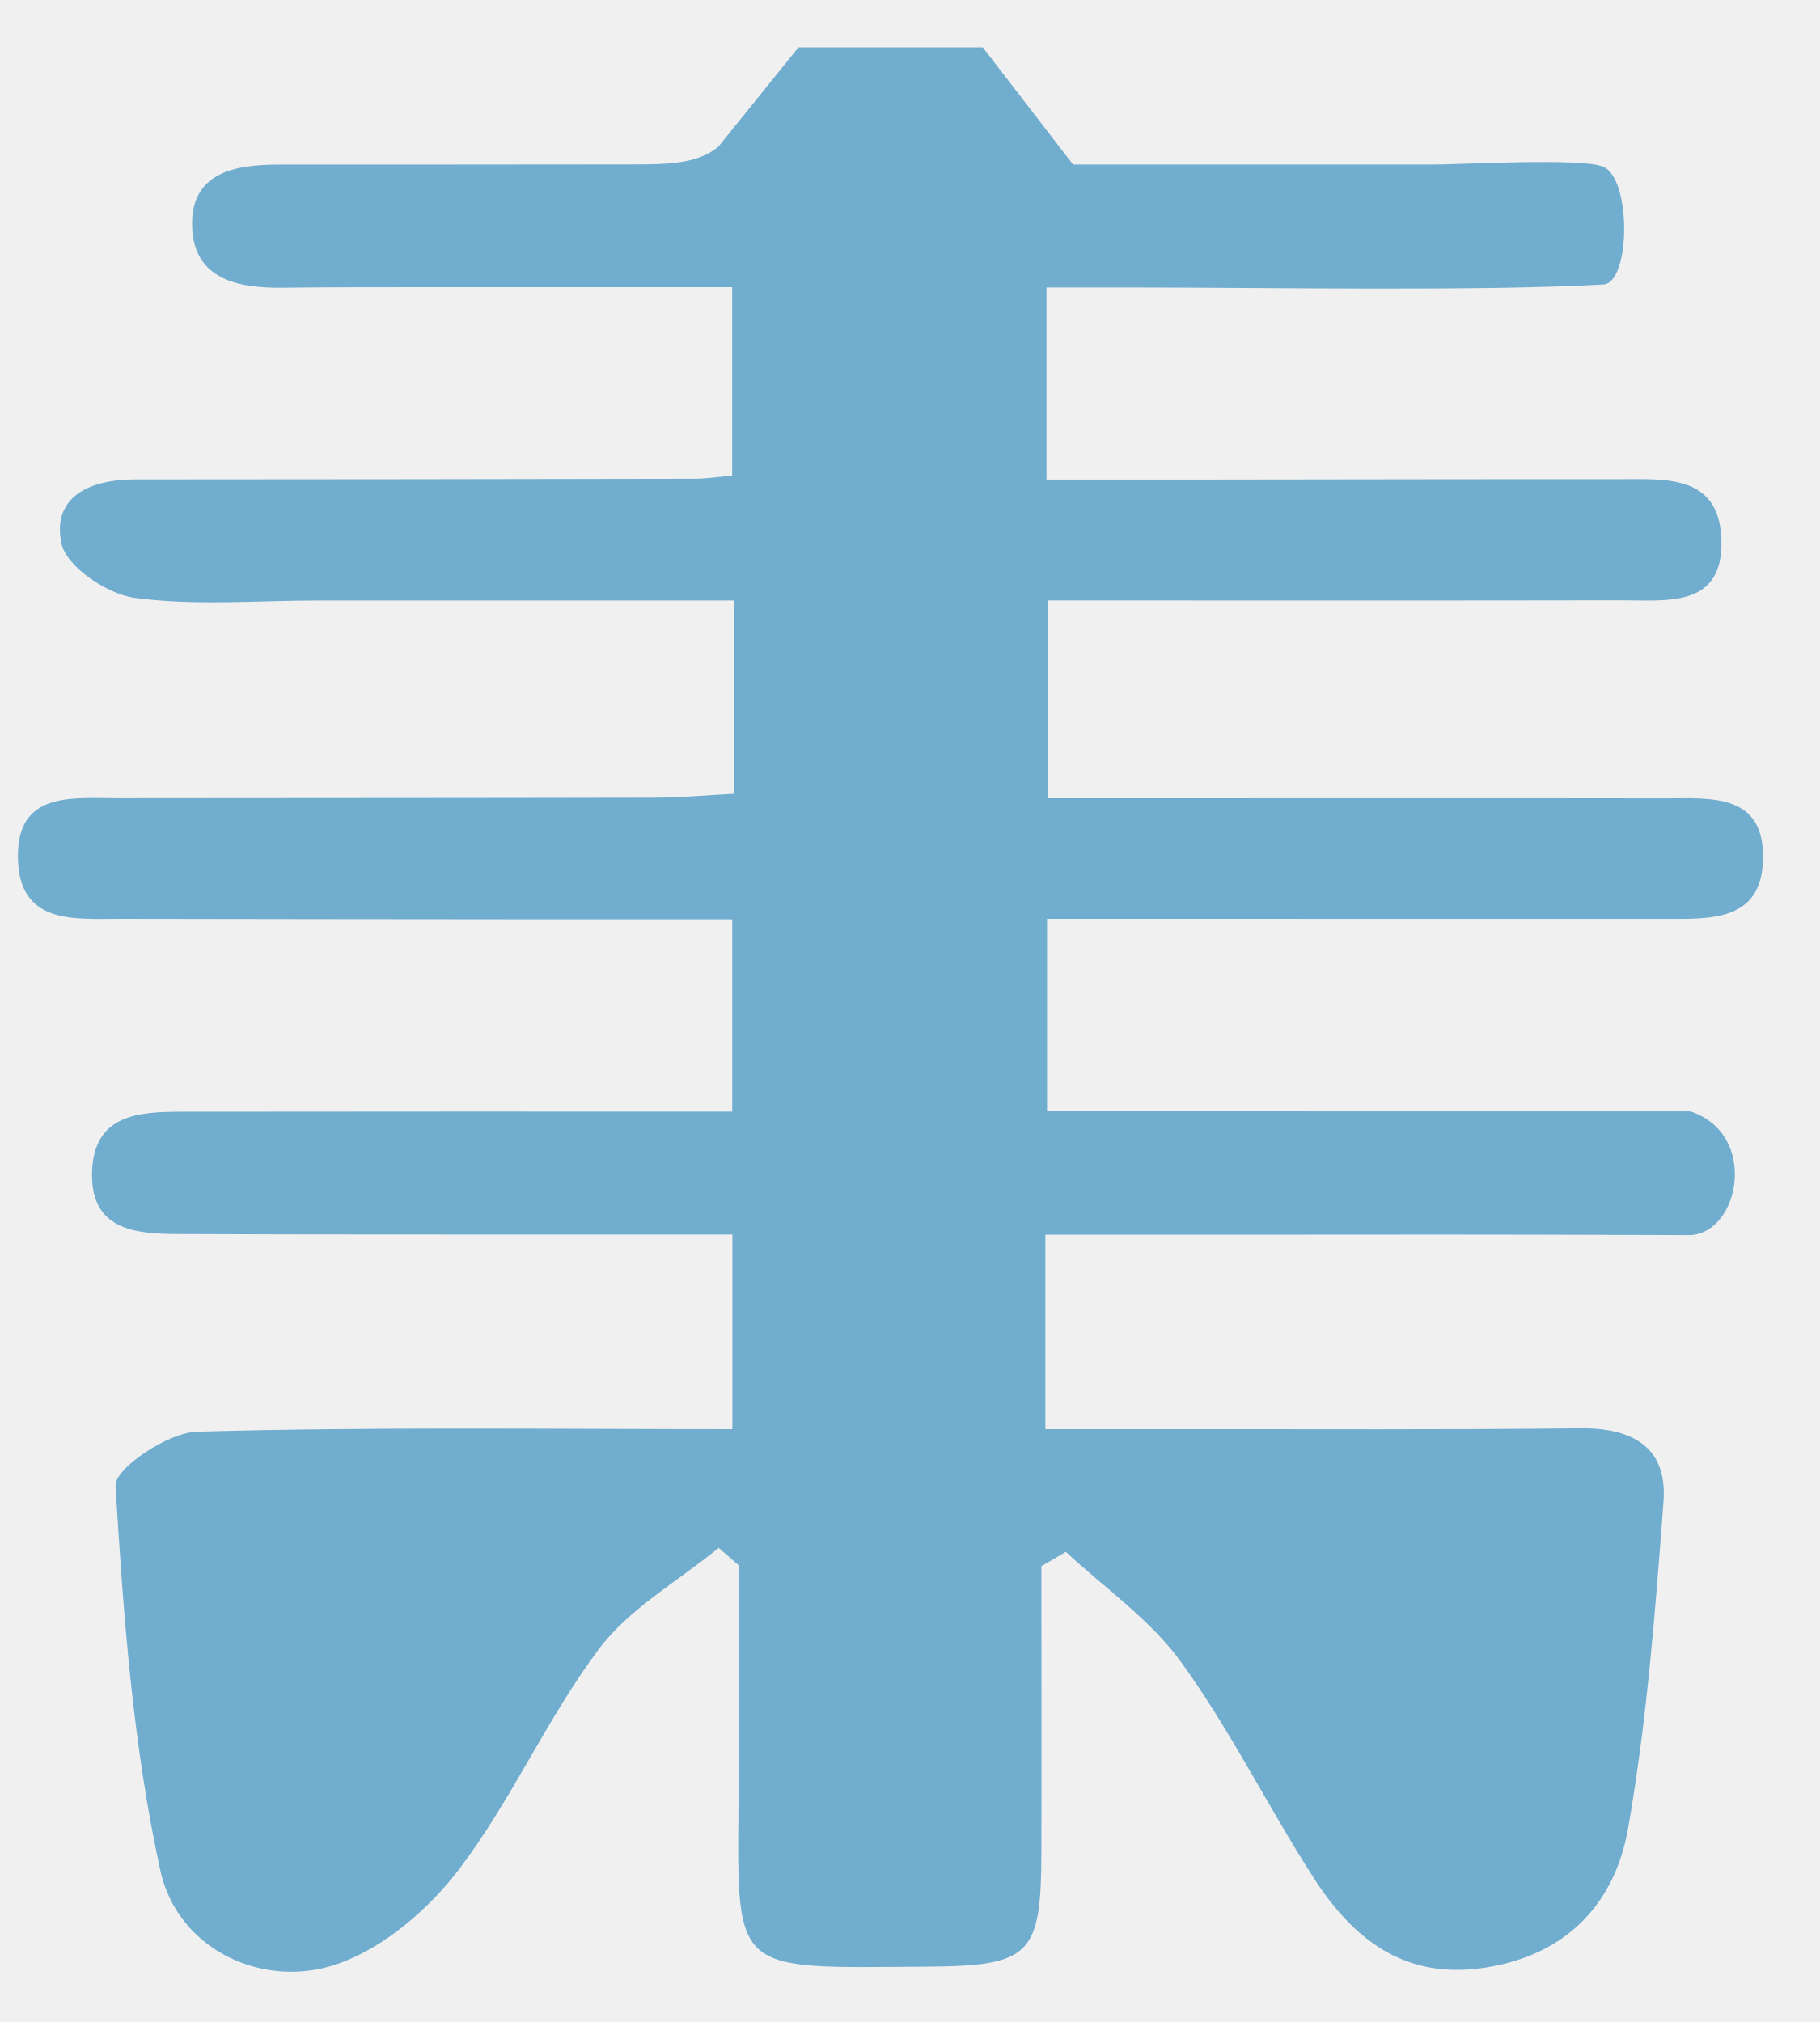
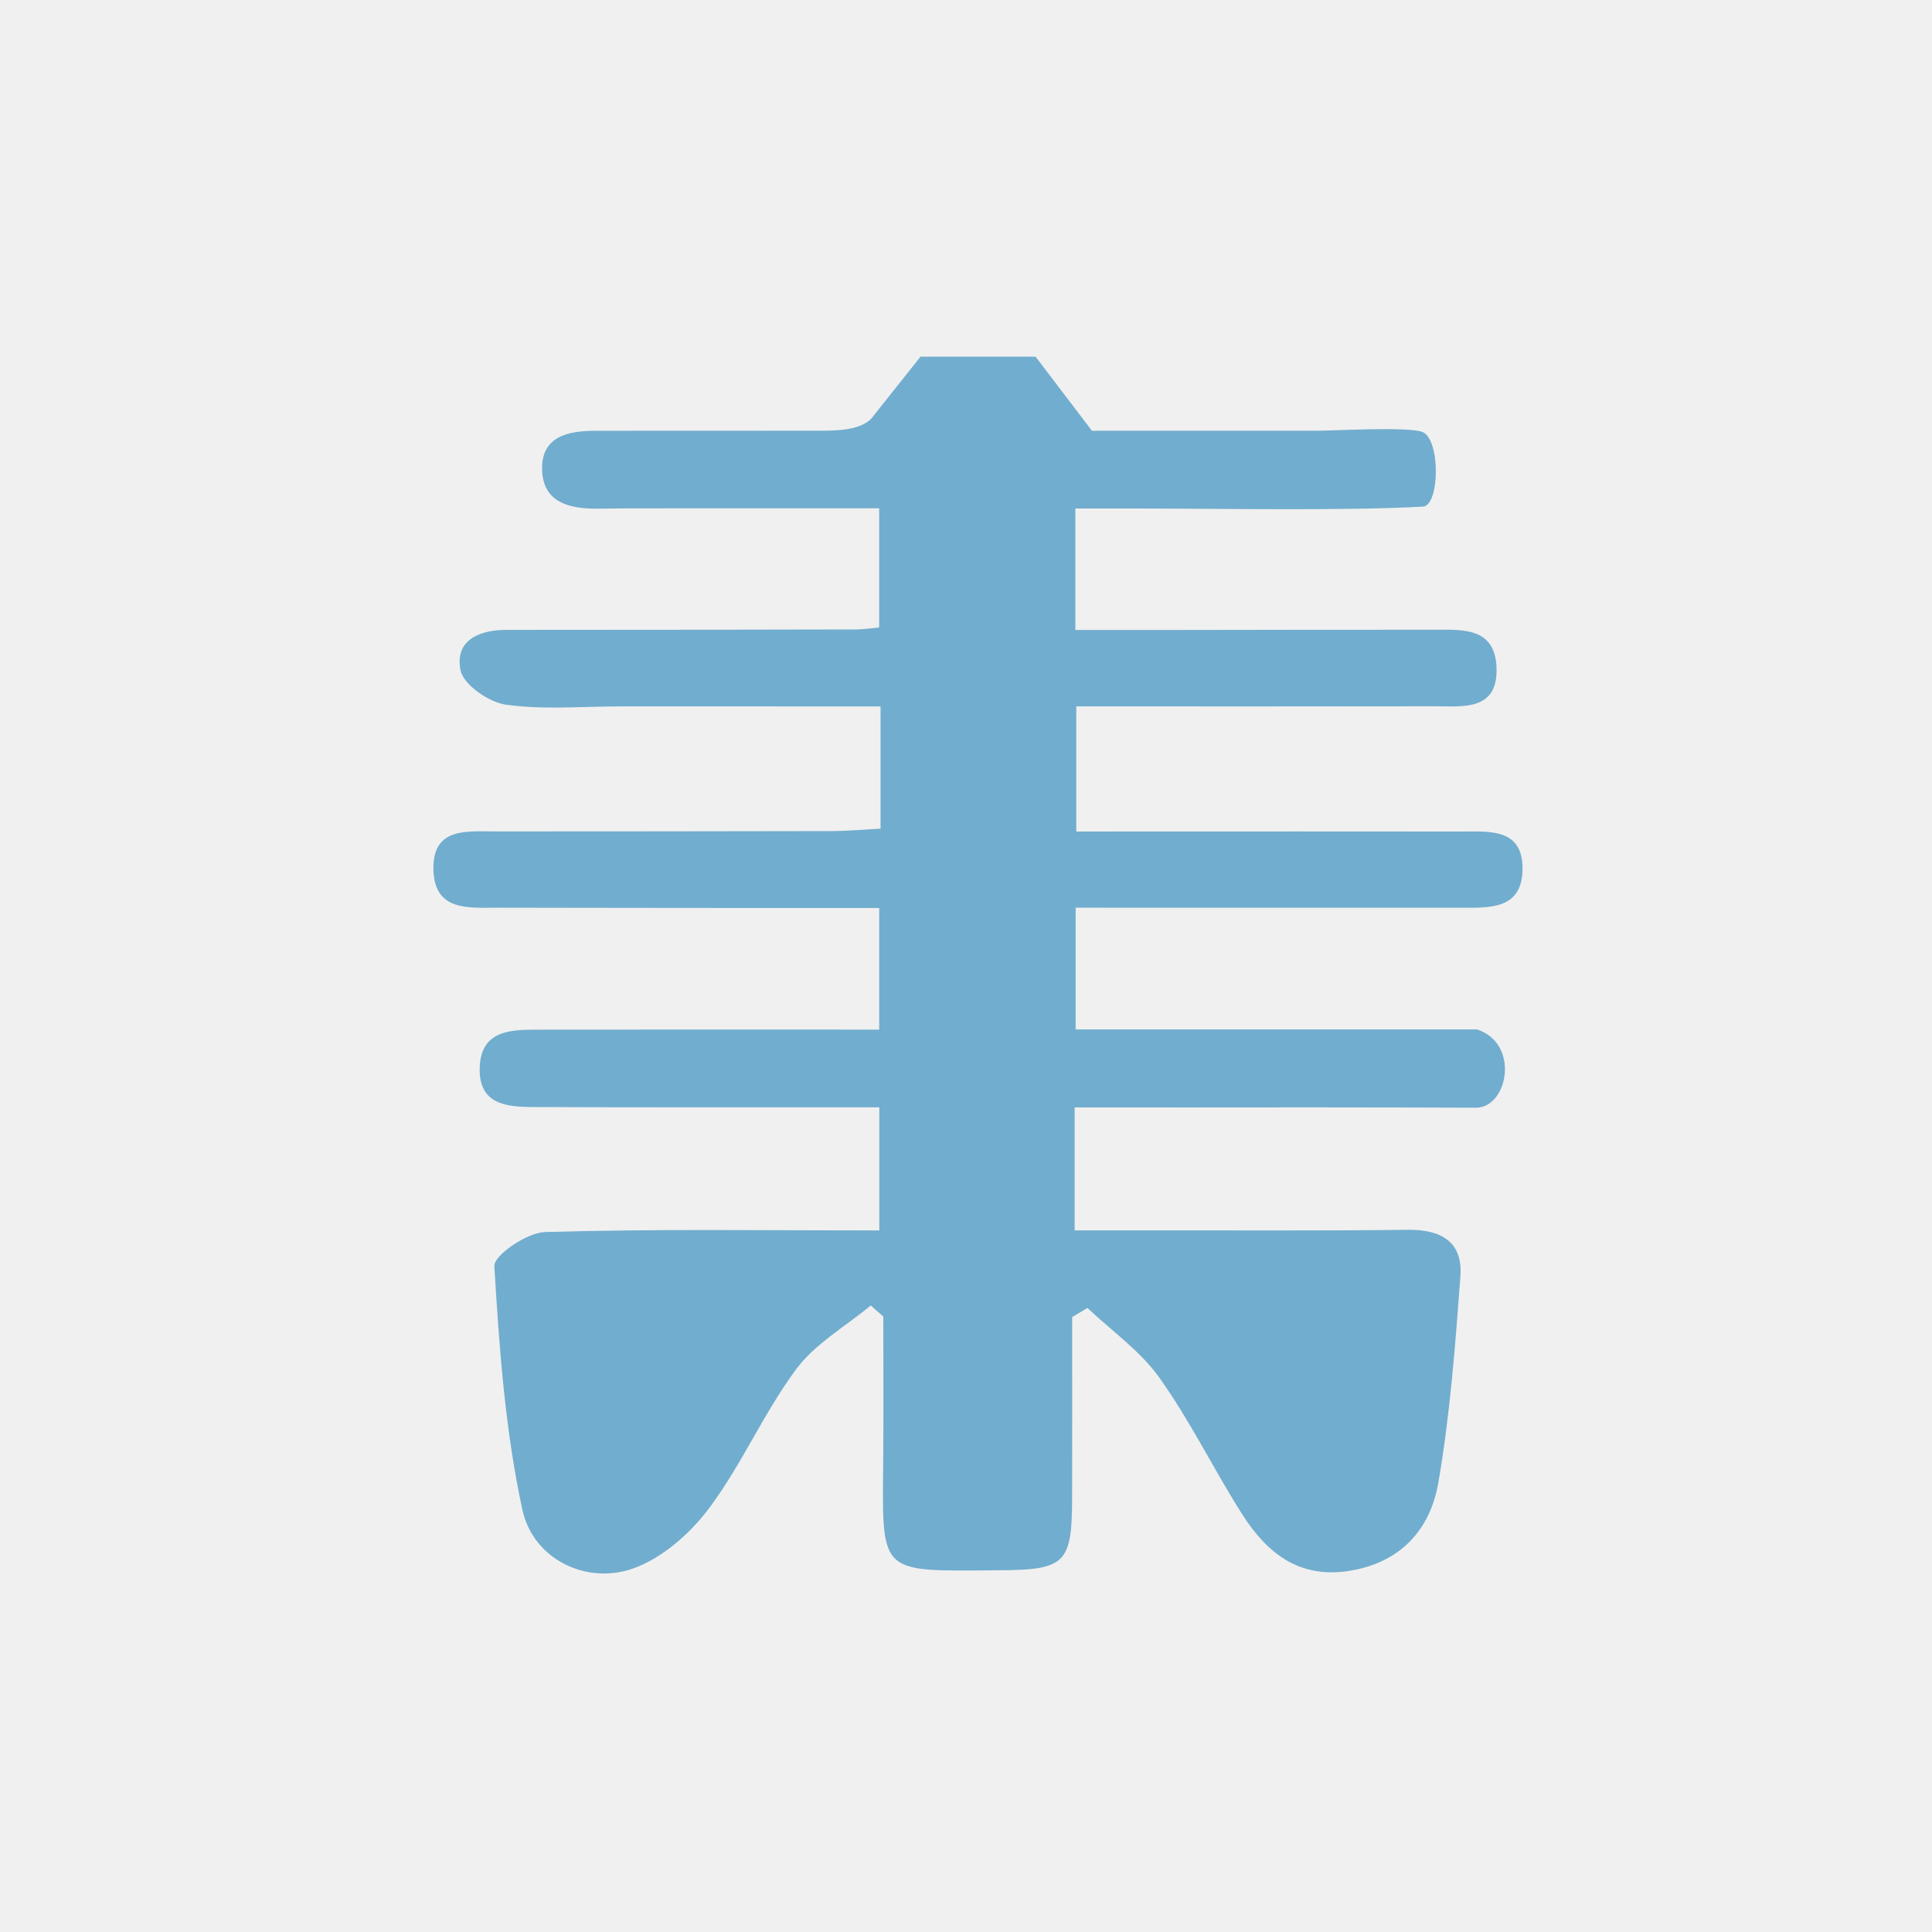
- <svg xmlns="http://www.w3.org/2000/svg" xmlns:xlink="http://www.w3.org/1999/xlink" width="27px" height="30px" viewBox="0 0 27 30" version="1.1">
+ <svg xmlns="http://www.w3.org/2000/svg" xmlns:xlink="http://www.w3.org/1999/xlink" width="40px" height="40px" viewBox="0 0 40 40" version="1.1">
  <defs>
-     <path id="path-1" d="M0.103,0.317 L30.318,0.317 L30.318,33.64 L0.103,33.64 L0.103,0.317 Z" />
+     <path id="path-1" d="M0.089,0.28 L26.406,0.28 L26.406,29.682 L0.089,29.682 L0.089,0.28 Z" />
  </defs>
  <g id="Page-1" stroke="none" stroke-width="1" fill="none" fill-rule="evenodd">
-     <g id="Desktop-HD-Copy-8" transform="translate(-438, -377)">
-       <g id="Page-1-Copy-17" transform="translate(436, 375)">
+     <g id="Apple-Watch-42mm">
+       <g id="Page-1-Copy-17" transform="translate(7, 5)">
        <mask id="mask-2" fill="white">
          <use xlink:href="#path-1" />
        </mask>
        <g id="Clip-2" />
-         <path d="M16.579,2.702 C16.966,3.204 17.353,3.706 17.919,4.441 C19.483,4.441 21.377,4.44 23.271,4.441 C23.65,4.441 25.452,4.339 25.779,4.471 C26.208,4.644 26.19,6.198 25.786,6.22 C23.97,6.323 20.764,6.265 18.942,6.265 L17.525,6.265 L17.525,9.115 C18.326,9.115 19.142,9.116 19.958,9.115 C21.97,9.113 23.982,9.108 25.994,9.11 C26.678,9.111 27.501,9.022 27.537,9.997 C27.575,11.025 26.731,10.905 26.055,10.906 C23.251,10.911 20.448,10.908 17.547,10.908 L17.547,13.844 C18.027,13.844 18.538,13.844 19.05,13.844 C21.593,13.844 24.137,13.841 26.68,13.845 C27.363,13.846 28.189,13.75 28.154,14.77 C28.123,15.672 27.367,15.633 26.707,15.633 C23.676,15.632 20.645,15.632 17.533,15.632 L17.533,18.488 C20.032,18.488 27.075,18.489 27.075,18.489 C28.09,18.819 27.815,20.289 27.075,20.325 C27.075,20.325 24.105,20.315 23.118,20.317 C21.266,20.32 19.415,20.318 17.508,20.318 L17.508,23.204 C18.175,23.204 18.842,23.205 19.509,23.204 C21.483,23.202 23.457,23.214 25.43,23.191 C26.209,23.181 26.74,23.462 26.678,24.282 C26.557,25.899 26.433,27.525 26.154,29.12 C25.961,30.23 25.252,31.006 24.028,31.194 C22.827,31.379 22.067,30.761 21.483,29.853 C20.808,28.801 20.252,27.669 19.522,26.66 C19.068,26.031 18.39,25.564 17.812,25.024 C17.691,25.095 17.57,25.166 17.449,25.237 C17.449,26.656 17.453,28.075 17.449,29.495 C17.444,31.017 17.287,31.169 15.728,31.179 C12.764,31.198 12.942,31.321 12.959,28.394 C12.966,27.338 12.96,26.281 12.96,25.225 C12.861,25.138 12.761,25.051 12.662,24.965 C12.06,25.459 11.338,25.862 10.884,26.467 C10.116,27.493 9.591,28.701 8.819,29.723 C8.368,30.319 7.702,30.896 7.012,31.137 C5.904,31.525 4.636,30.923 4.38,29.757 C3.97,27.891 3.83,25.957 3.714,24.044 C3.699,23.789 4.489,23.255 4.918,23.242 C7.533,23.167 10.152,23.204 12.865,23.204 L12.865,20.316 C12.223,20.316 11.557,20.316 10.892,20.316 C8.804,20.315 6.716,20.318 4.628,20.309 C3.992,20.306 3.337,20.243 3.366,19.381 C3.395,18.537 4.052,18.495 4.685,18.494 C7.378,18.49 10.072,18.492 12.863,18.492 L12.863,15.639 C11.823,15.639 10.774,15.64 9.725,15.639 C7.751,15.637 5.777,15.636 3.803,15.632 C3.12,15.63 2.293,15.729 2.266,14.747 C2.238,13.73 3.072,13.844 3.755,13.843 C6.412,13.84 9.069,13.841 11.726,13.835 C12.097,13.834 12.467,13.799 12.895,13.777 L12.895,10.909 C10.798,10.909 8.759,10.909 6.72,10.909 C5.809,10.909 4.887,10.991 3.992,10.869 C3.586,10.813 2.982,10.403 2.911,10.062 C2.767,9.365 3.341,9.113 4,9.113 C6.771,9.113 9.542,9.108 12.313,9.103 C12.464,9.103 12.614,9.079 12.862,9.057 L12.862,6.26 C11.354,6.26 9.851,6.259 8.347,6.26 C7.625,6.261 6.904,6.259 6.183,6.268 C5.521,6.276 4.876,6.138 4.85,5.366 C4.823,4.564 5.475,4.441 6.134,4.442 C7.88,4.443 9.627,4.44 11.373,4.439 C11.861,4.439 12.349,4.439 12.658,4.175 C13.054,3.684 13.45,3.193 13.846,2.702 L16.579,2.702 Z" id="Fill-1" fill="#71ADCE" mask="url(#mask-2)" />
+         <path d="M14.44,2.384 C14.777,2.827 15.114,3.27 15.607,3.918 C16.969,3.918 18.619,3.918 20.268,3.918 C20.599,3.918 22.168,3.828 22.453,3.945 C22.826,4.098 22.81,5.469 22.459,5.489 C20.877,5.579 18.085,5.528 16.498,5.528 L15.264,5.528 L15.264,8.043 C15.961,8.043 16.672,8.043 17.383,8.043 C19.135,8.041 20.888,8.036 22.64,8.038 C23.236,8.039 23.953,7.961 23.984,8.821 C24.017,9.728 23.282,9.622 22.693,9.623 C20.251,9.628 17.809,9.625 15.283,9.625 L15.283,12.216 C15.701,12.216 16.146,12.216 16.592,12.215 C18.807,12.215 21.022,12.213 23.237,12.216 C23.832,12.217 24.552,12.133 24.521,13.033 C24.494,13.829 23.836,13.794 23.261,13.794 C20.621,13.793 17.981,13.793 15.27,13.793 L15.27,16.313 C17.447,16.313 23.581,16.313 23.581,16.313 C24.466,16.605 24.226,17.902 23.581,17.934 C23.581,17.934 20.995,17.925 20.135,17.927 C18.522,17.93 16.91,17.928 15.249,17.928 L15.249,20.474 C15.83,20.474 16.411,20.475 16.991,20.474 C18.711,20.472 20.43,20.483 22.149,20.462 C22.827,20.454 23.29,20.702 23.236,21.425 C23.13,22.852 23.022,24.286 22.78,25.694 C22.611,26.673 21.993,27.358 20.928,27.524 C19.882,27.687 19.22,27.142 18.711,26.34 C18.123,25.413 17.639,24.414 17.003,23.523 C16.608,22.968 16.017,22.556 15.514,22.08 C15.409,22.143 15.303,22.205 15.198,22.268 C15.198,23.52 15.201,24.772 15.197,26.025 C15.193,27.368 15.056,27.502 13.698,27.511 C11.117,27.528 11.272,27.637 11.287,25.053 C11.293,24.121 11.288,23.189 11.288,22.258 C11.201,22.181 11.115,22.104 11.028,22.028 C10.504,22.463 9.875,22.82 9.48,23.353 C8.811,24.258 8.354,25.325 7.681,26.226 C7.288,26.752 6.708,27.261 6.107,27.474 C5.142,27.816 4.038,27.285 3.815,26.256 C3.458,24.609 3.336,22.903 3.235,21.215 C3.222,20.99 3.91,20.519 4.283,20.508 C6.561,20.441 8.842,20.475 11.205,20.475 L11.205,17.926 C10.646,17.926 10.066,17.926 9.486,17.926 C7.668,17.925 5.849,17.928 4.031,17.92 C3.477,17.917 2.906,17.862 2.932,17.101 C2.957,16.356 3.529,16.319 4.08,16.318 C6.426,16.314 8.773,16.317 11.203,16.317 L11.203,13.799 C10.297,13.799 9.384,13.8 8.47,13.799 C6.751,13.797 5.032,13.797 3.312,13.793 C2.717,13.791 1.998,13.879 1.974,13.012 C1.949,12.115 2.675,12.215 3.27,12.214 C5.585,12.212 7.899,12.213 10.213,12.207 C10.536,12.206 10.858,12.176 11.231,12.156 L11.231,9.626 C9.405,9.626 7.629,9.626 5.853,9.625 C5.06,9.625 4.256,9.698 3.477,9.59 C3.123,9.541 2.597,9.179 2.535,8.878 C2.41,8.264 2.91,8.041 3.484,8.041 C5.897,8.041 8.311,8.037 10.725,8.032 C10.856,8.032 10.987,8.011 11.202,7.992 L11.202,5.524 C9.889,5.524 8.579,5.523 7.27,5.524 C6.641,5.524 6.013,5.523 5.385,5.531 C4.809,5.538 4.247,5.416 4.224,4.735 C4.2,4.027 4.769,3.918 5.343,3.919 C6.863,3.92 8.384,3.918 9.905,3.917 C10.33,3.917 10.755,3.917 11.025,3.684 C11.369,3.251 11.714,2.817 12.059,2.384 L14.44,2.384 Z" id="Fill-1" fill="#71ADCE" mask="url(#mask-2)" />
      </g>
    </g>
  </g>
</svg>
